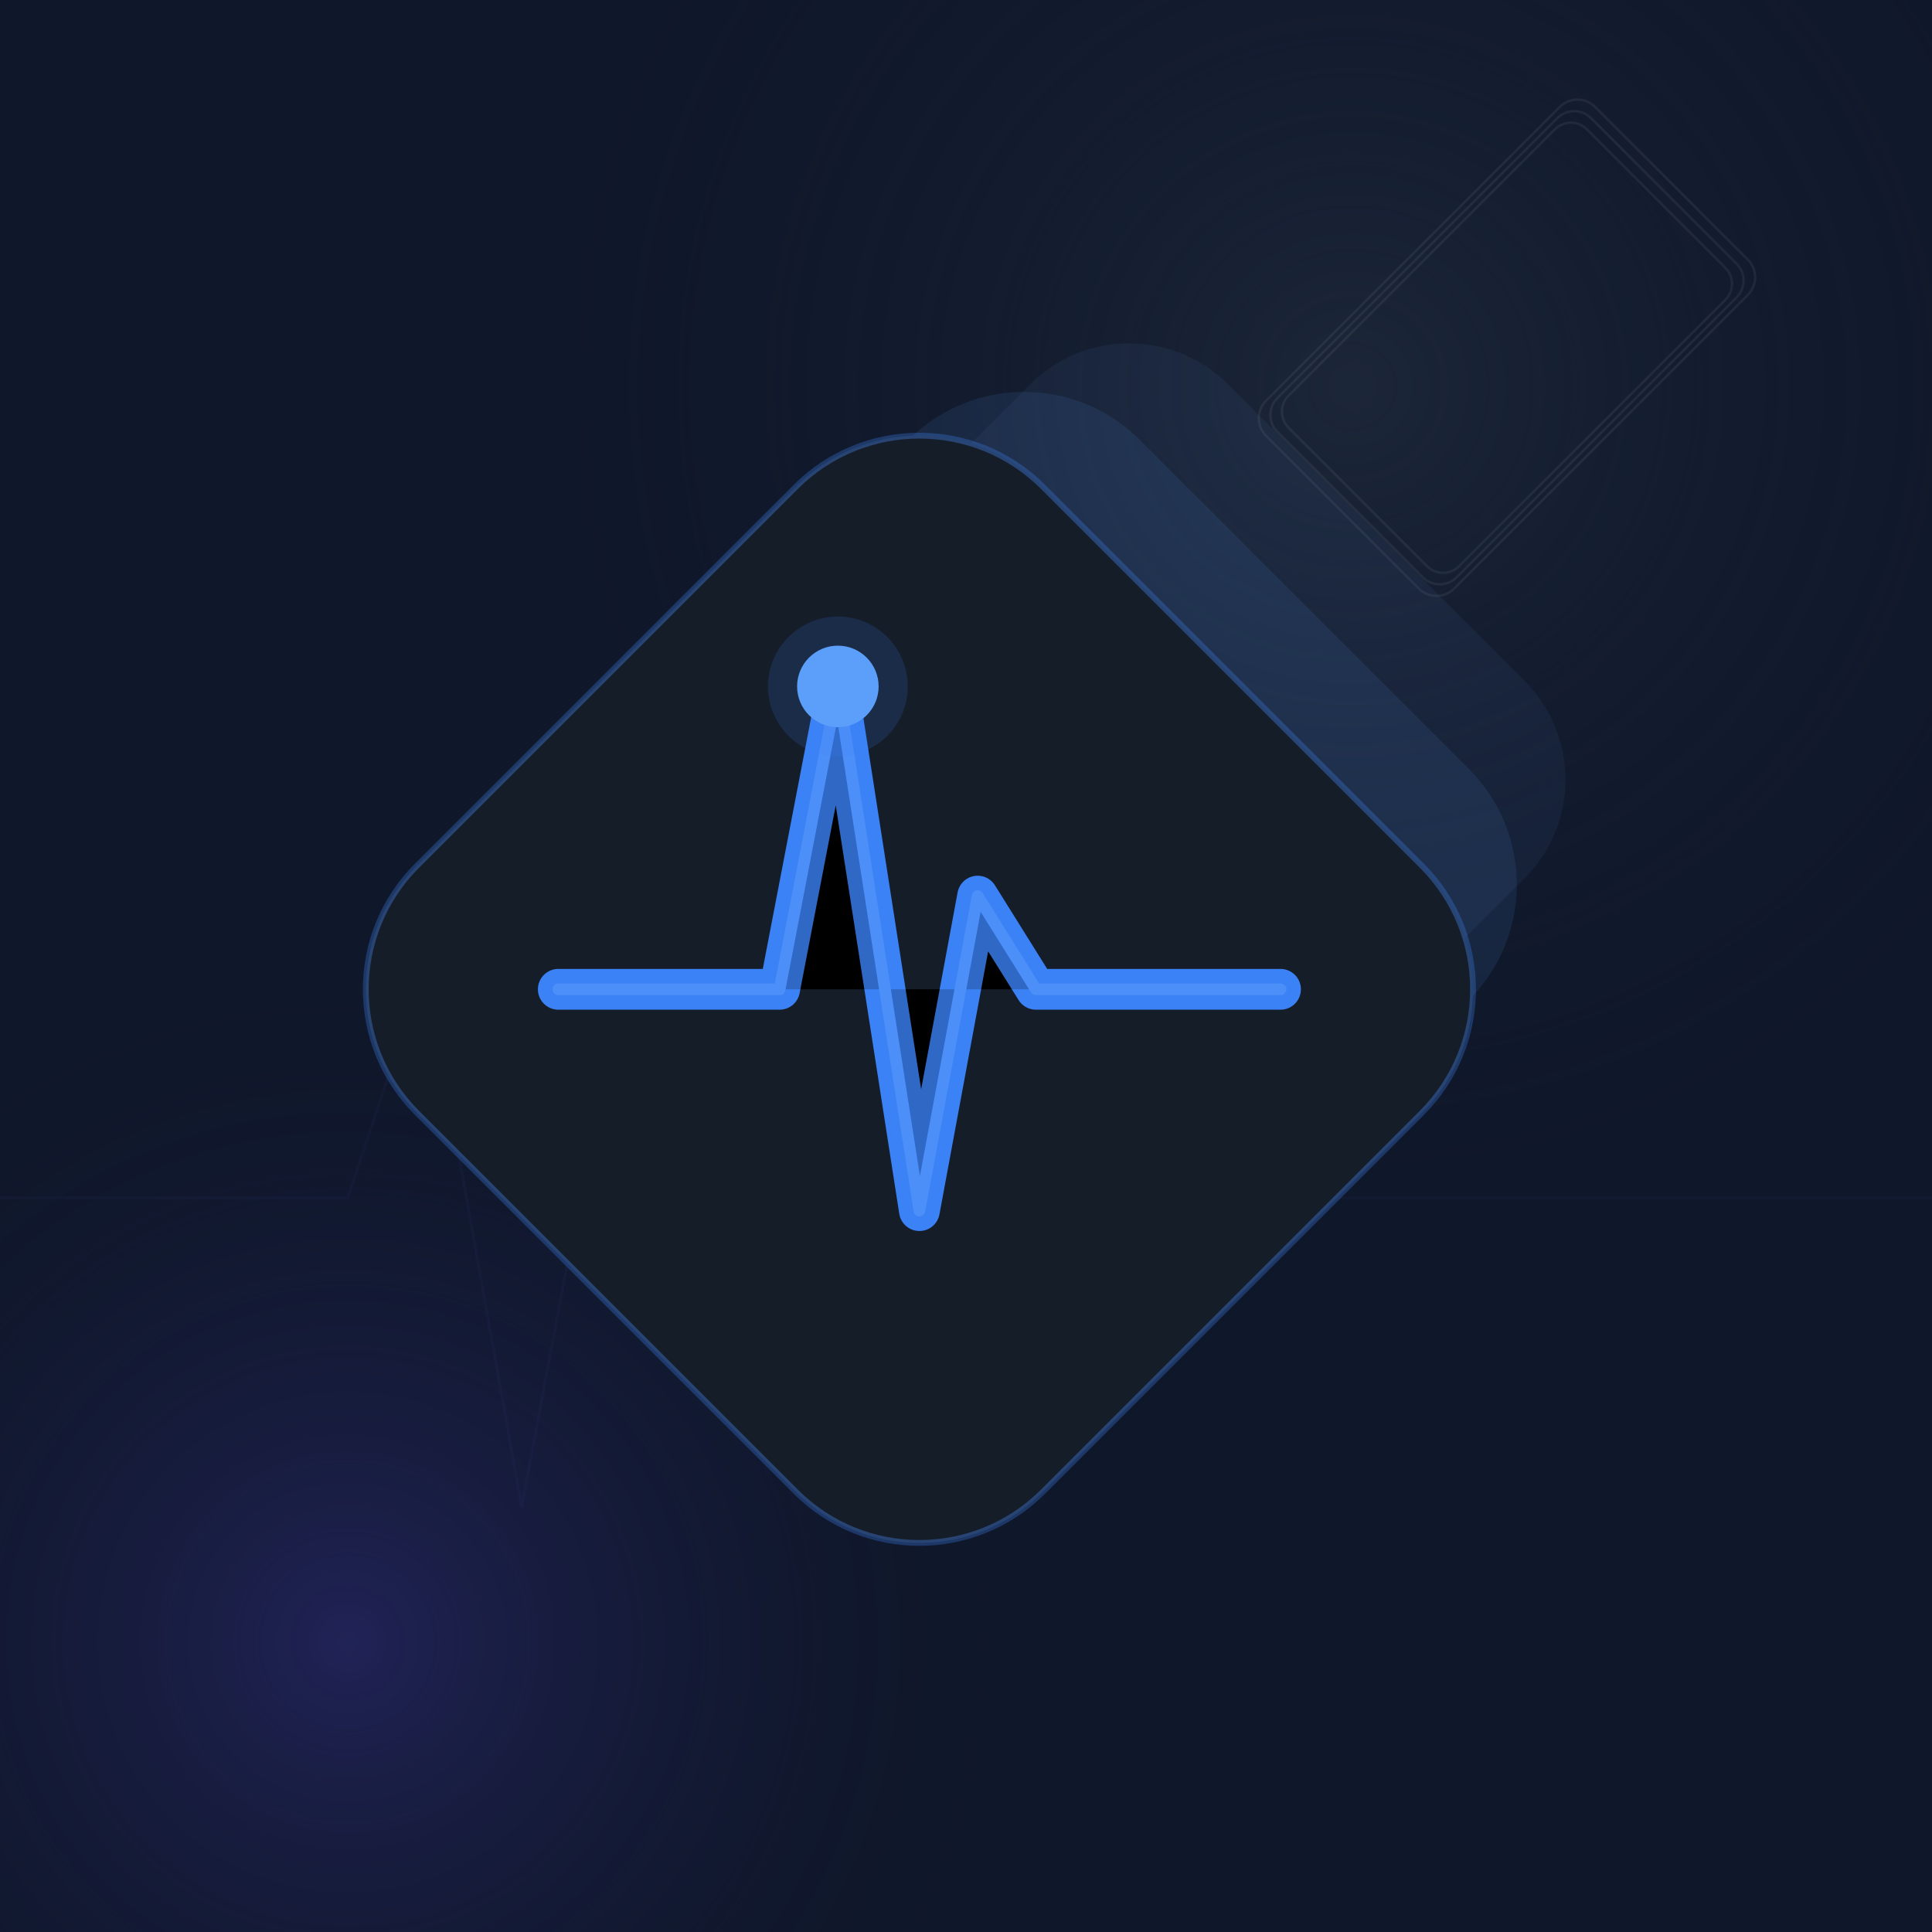
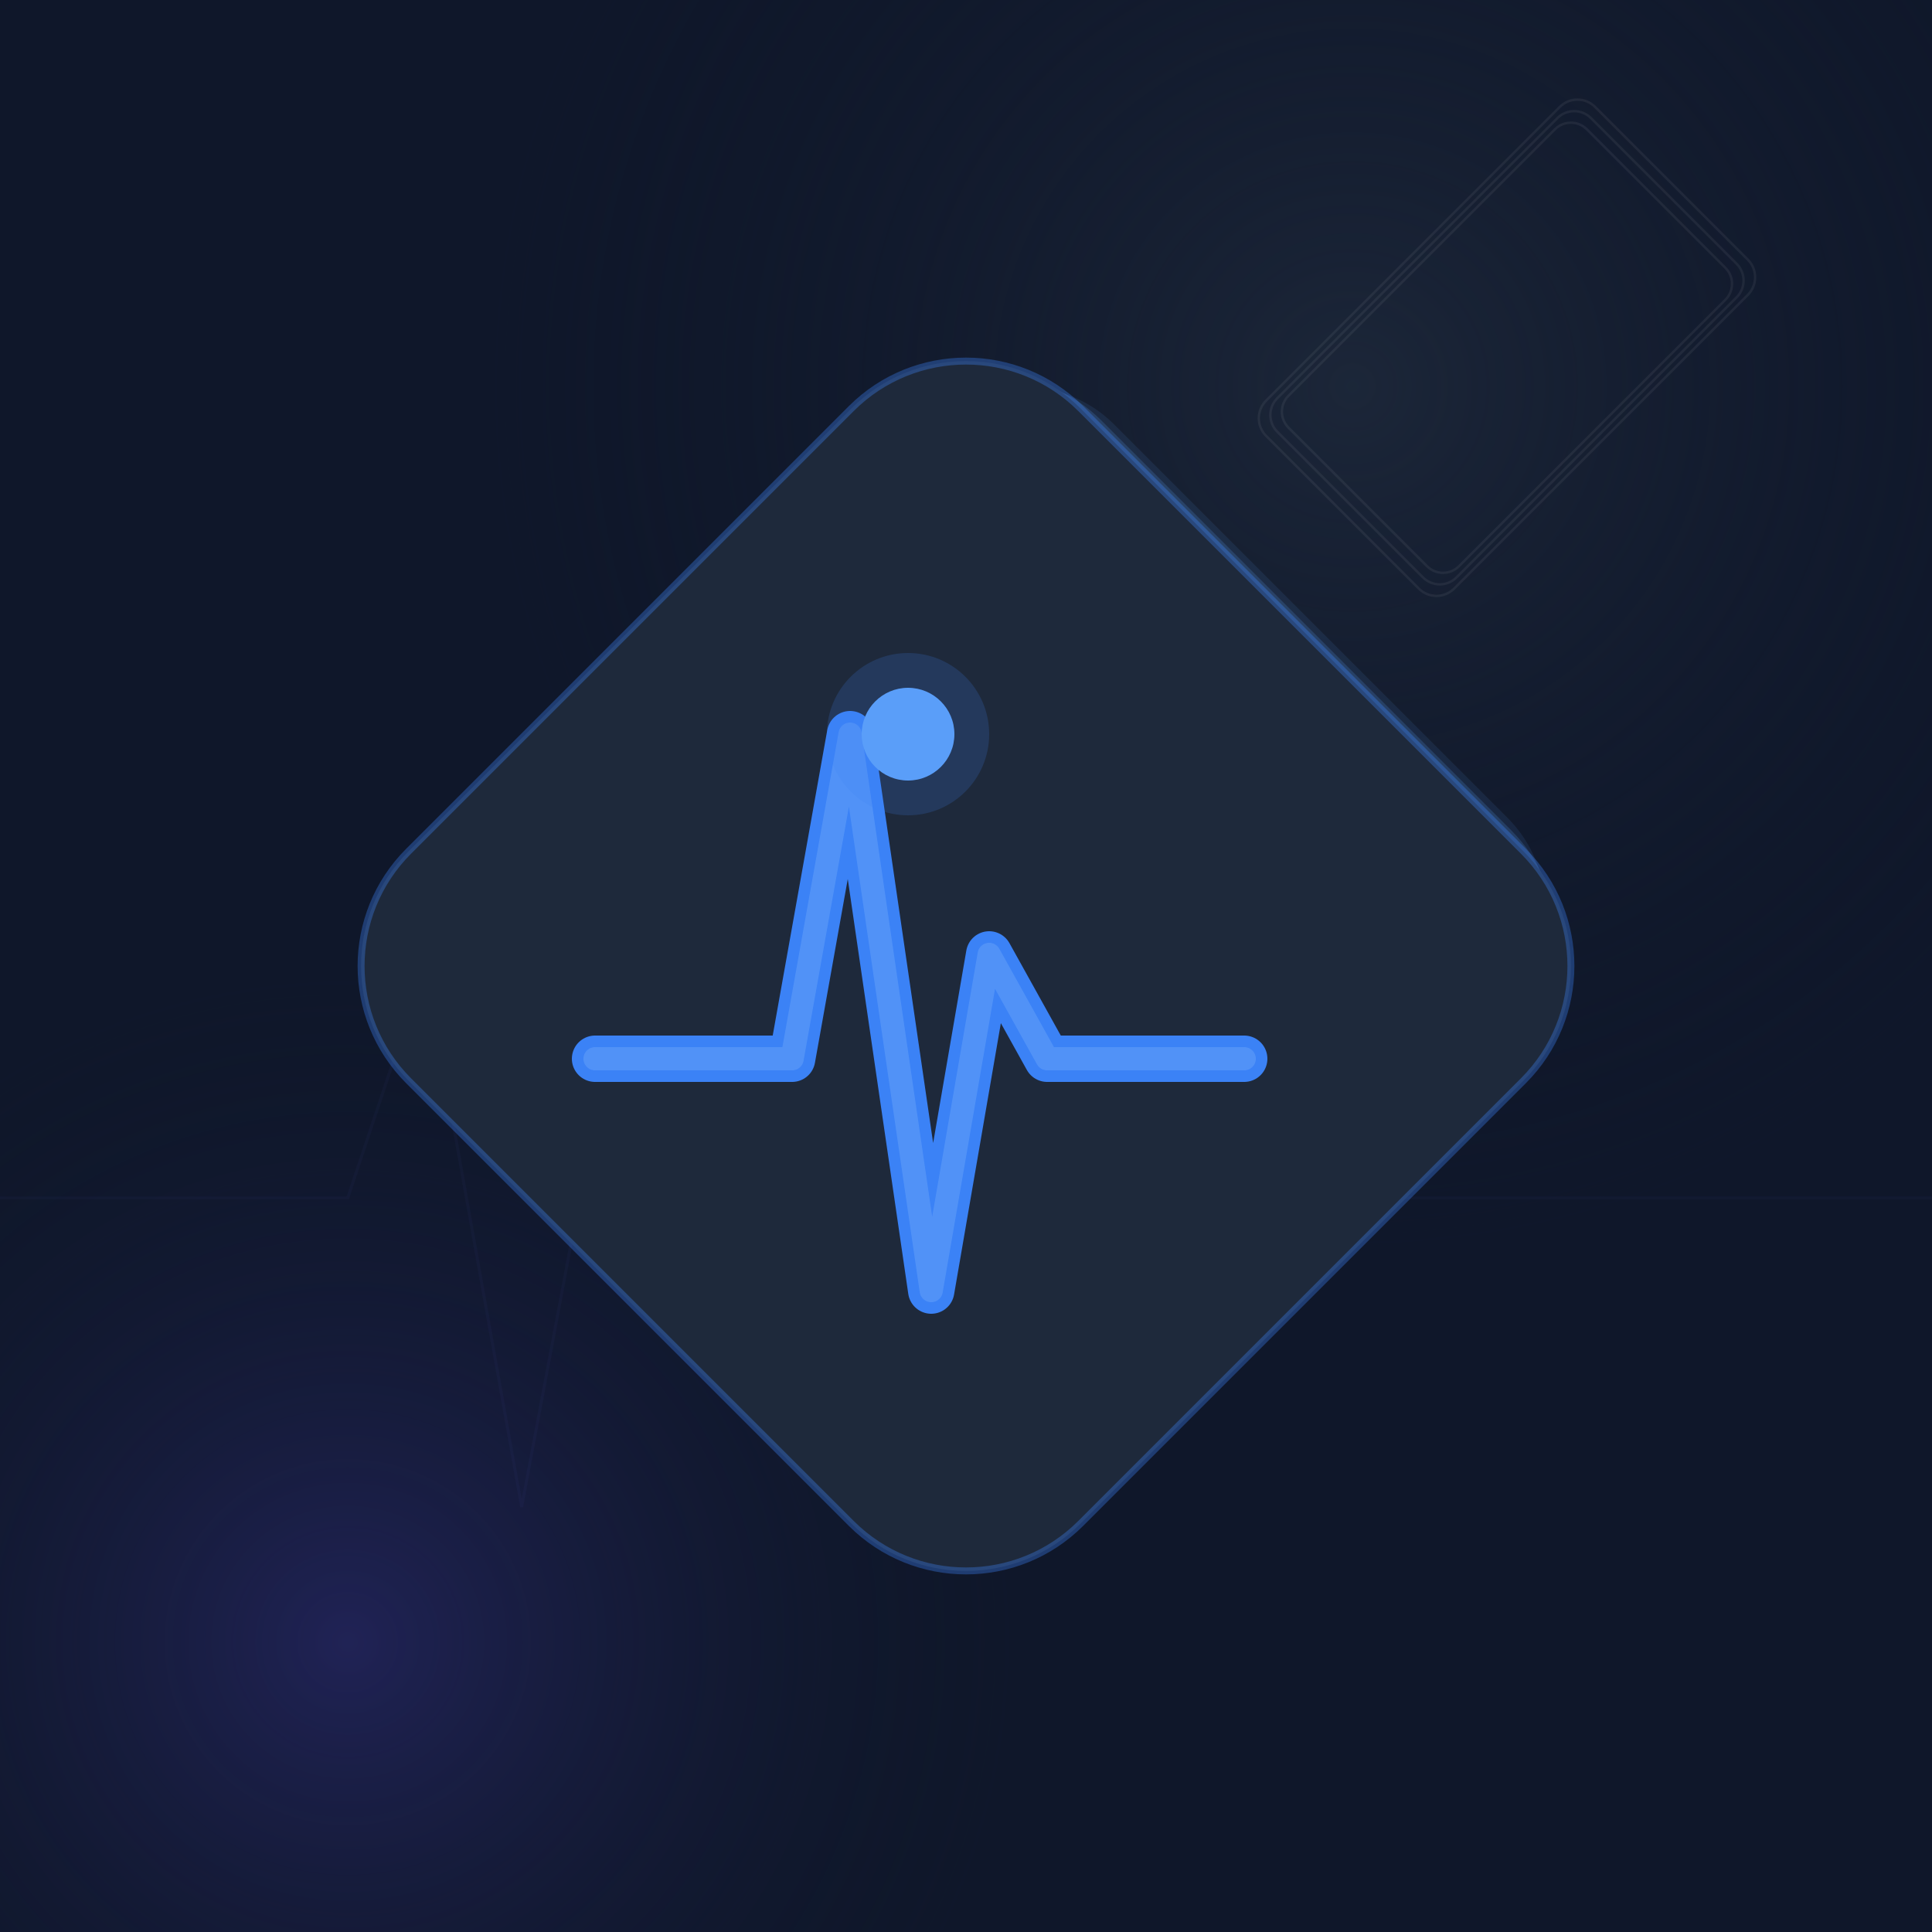
<svg xmlns="http://www.w3.org/2000/svg" width="800" height="800" viewBox="0 0 800 800">
  <defs>
    <radialGradient id="g1" cx="560" cy="160" r="360" gradientUnits="userSpaceOnUse">
      <stop offset="0" stop-color="#1e293b" stop-opacity=".85" />
      <stop offset="1" stop-color="#0f172a" stop-opacity="0" />
    </radialGradient>
    <radialGradient id="g2" cx="144" cy="680" r="280" gradientUnits="userSpaceOnUse">
      <stop offset="0" stop-color="#312e81" stop-opacity=".5" />
      <stop offset="1" stop-color="#0f172a" stop-opacity="0" />
    </radialGradient>
  </defs>
  <rect width="800" height="800" fill="#0f172a" />
  <rect width="800" height="800" fill="url(#g1)" />
  <rect width="800" height="800" fill="url(#g2)" />
  <g opacity=".06" stroke="#fff" stroke-width="1" fill="none">
    <rect x="574.08" y="56.64" width="99.84" height="174.72" rx="9.36" transform="rotate(45 624 144)" />
    <rect x="571.52" y="52.16" width="104.96" height="183.68" rx="9.84" transform="rotate(45 624 144)" />
    <rect x="568.96" y="47.68" width="110.08" height="192.64" rx="10.32" transform="rotate(45 624 144)" />
  </g>
  <g opacity=".04" stroke="#6366f1" stroke-width="1.2" fill="none">
    <path d="M0 496 L144 496 L176 400 L216 624 L240 496 L800 496" />
  </g>
-   <svg x="72" y="72" width="656" height="656" viewBox="-8 -8 136 136" preserveAspectRatio="xMidYMid meet">
-     <rect width="60" height="60" x="-30" y="-30" fill="#60a5fa" opacity=".06" rx="12" transform="rotate(45 -16.113 111.326)" />
-     <rect width="68" height="68" x="-34" y="-34" fill="#60a5fa" opacity=".1" rx="14" transform="rotate(45 -31.477 104.962)" />
-     <g transform="rotate(45 -46.84 98.598)">
-       <rect width="76" height="76" x="-38" y="-38" fill="#1e293b" rx="15" />
-       <rect width="76" height="76" x="-38" y="-38" stroke="#3b82f6" stroke-width=".5" opacity=".3" rx="15" />
+   <g transform="translate(400 400) scale(4.8)">
+     <g>
+       <rect x="-35" y="-35" width="70" height="70" rx="11" fill="#60a5fa" opacity=".10" transform="translate(5 -5) rotate(45)" />
+       <rect x="-38" y="-38" width="76" height="76" rx="13" fill="#60a5fa" opacity=".18" transform="translate(2.5 -2.5) rotate(45)" />
+       <g transform="rotate(45)">
+         <rect x="-41" y="-41" width="82" height="82" rx="14" fill="#1e293b" />
+         <rect x="-41" y="-41" width="82" height="82" rx="14" fill="none" stroke="#3b82f6" stroke-width=".6" opacity=".35" />
+       </g>
+       <path stroke="#3b82f6" stroke-linecap="round" stroke-linejoin="round" stroke-width="4" fill="none" d="M-32 8 h17 l5-28 l7 48 l5-29 l5 9 h17" />
+       <path stroke="#93c5fd" stroke-linecap="round" stroke-linejoin="round" stroke-width="2" fill="none" opacity=".25" d="M-32 8 h17 l5-28 l7 48 l5-29 l5 9 h17" />
+       <circle cx="-5" cy="-20" r="4" fill="#60a5fa" />
+       <circle cx="-5" cy="-20" r="7" fill="#3b82f6" opacity=".18" />
    </g>
-     <path stroke="#3b82f6" stroke-linecap="round" stroke-linejoin="round" stroke-width="3.5" d="M25 62h19l5-26 7 45 5-27 5 8h21" />
-     <path stroke="#93c5fd" stroke-linecap="round" stroke-linejoin="round" d="M25 62h19l5-26 7 45 5-27 5 8h21" opacity=".2" />
-     <circle cx="49" cy="36" r="3.5" fill="#60a5fa" />
-     <circle cx="49" cy="36" r="6" fill="#3b82f6" opacity=".15" />
-   </svg>
+   </g>
</svg>
